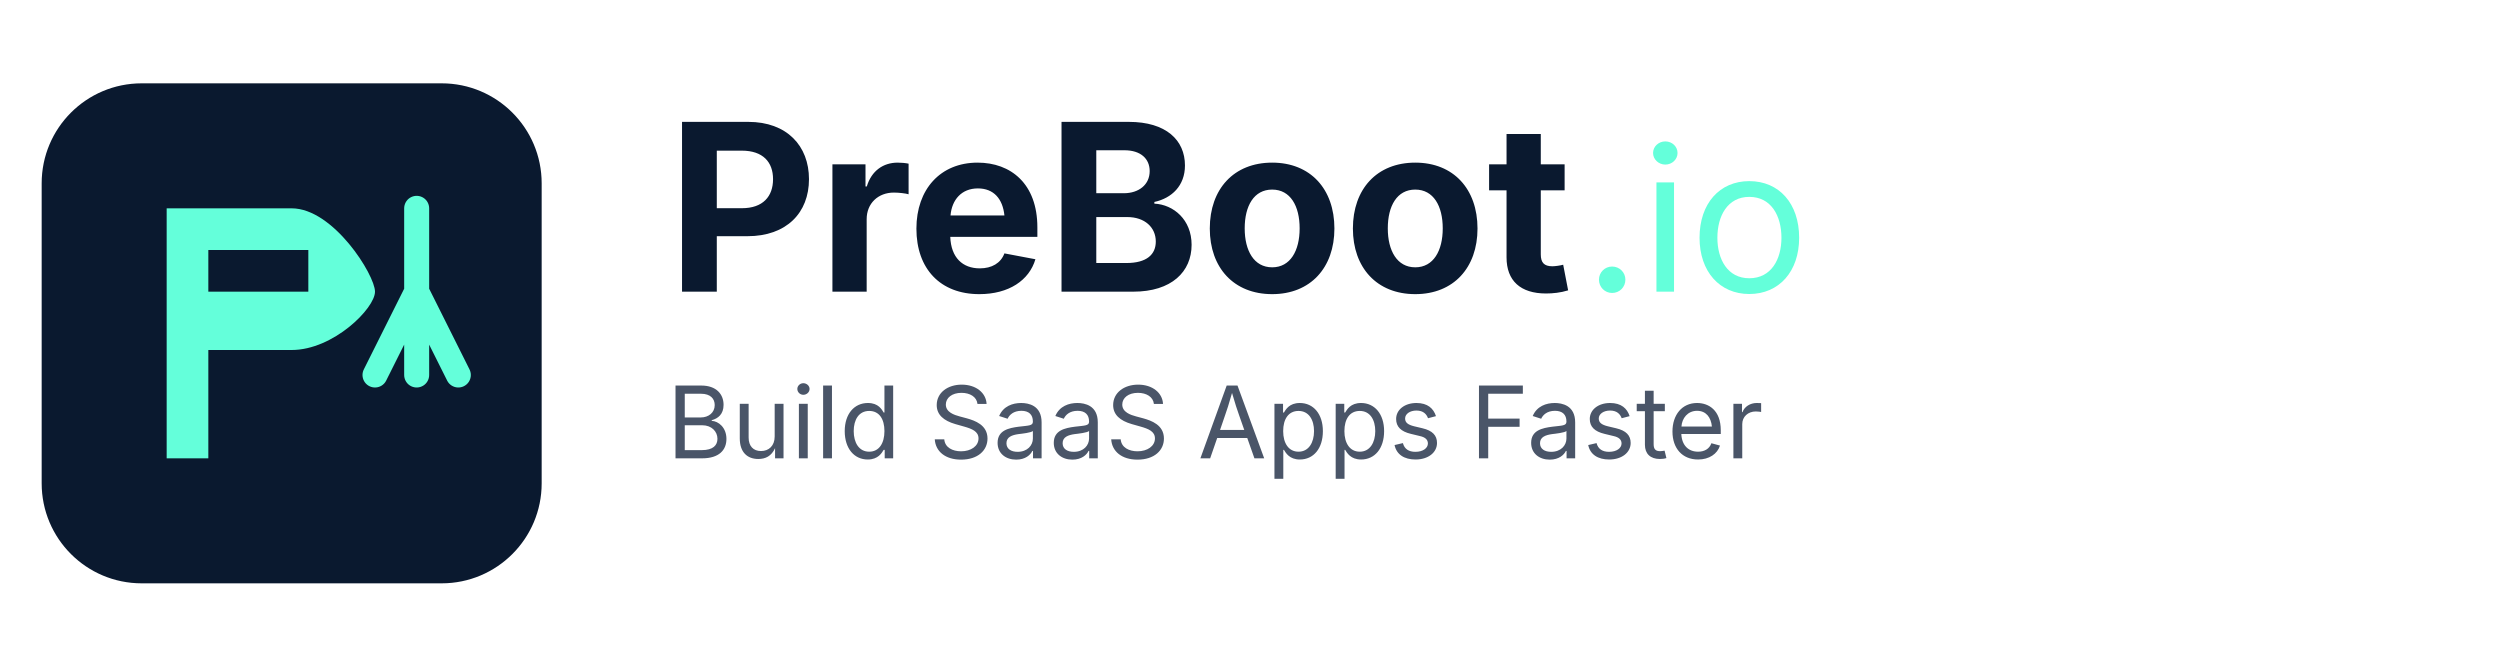
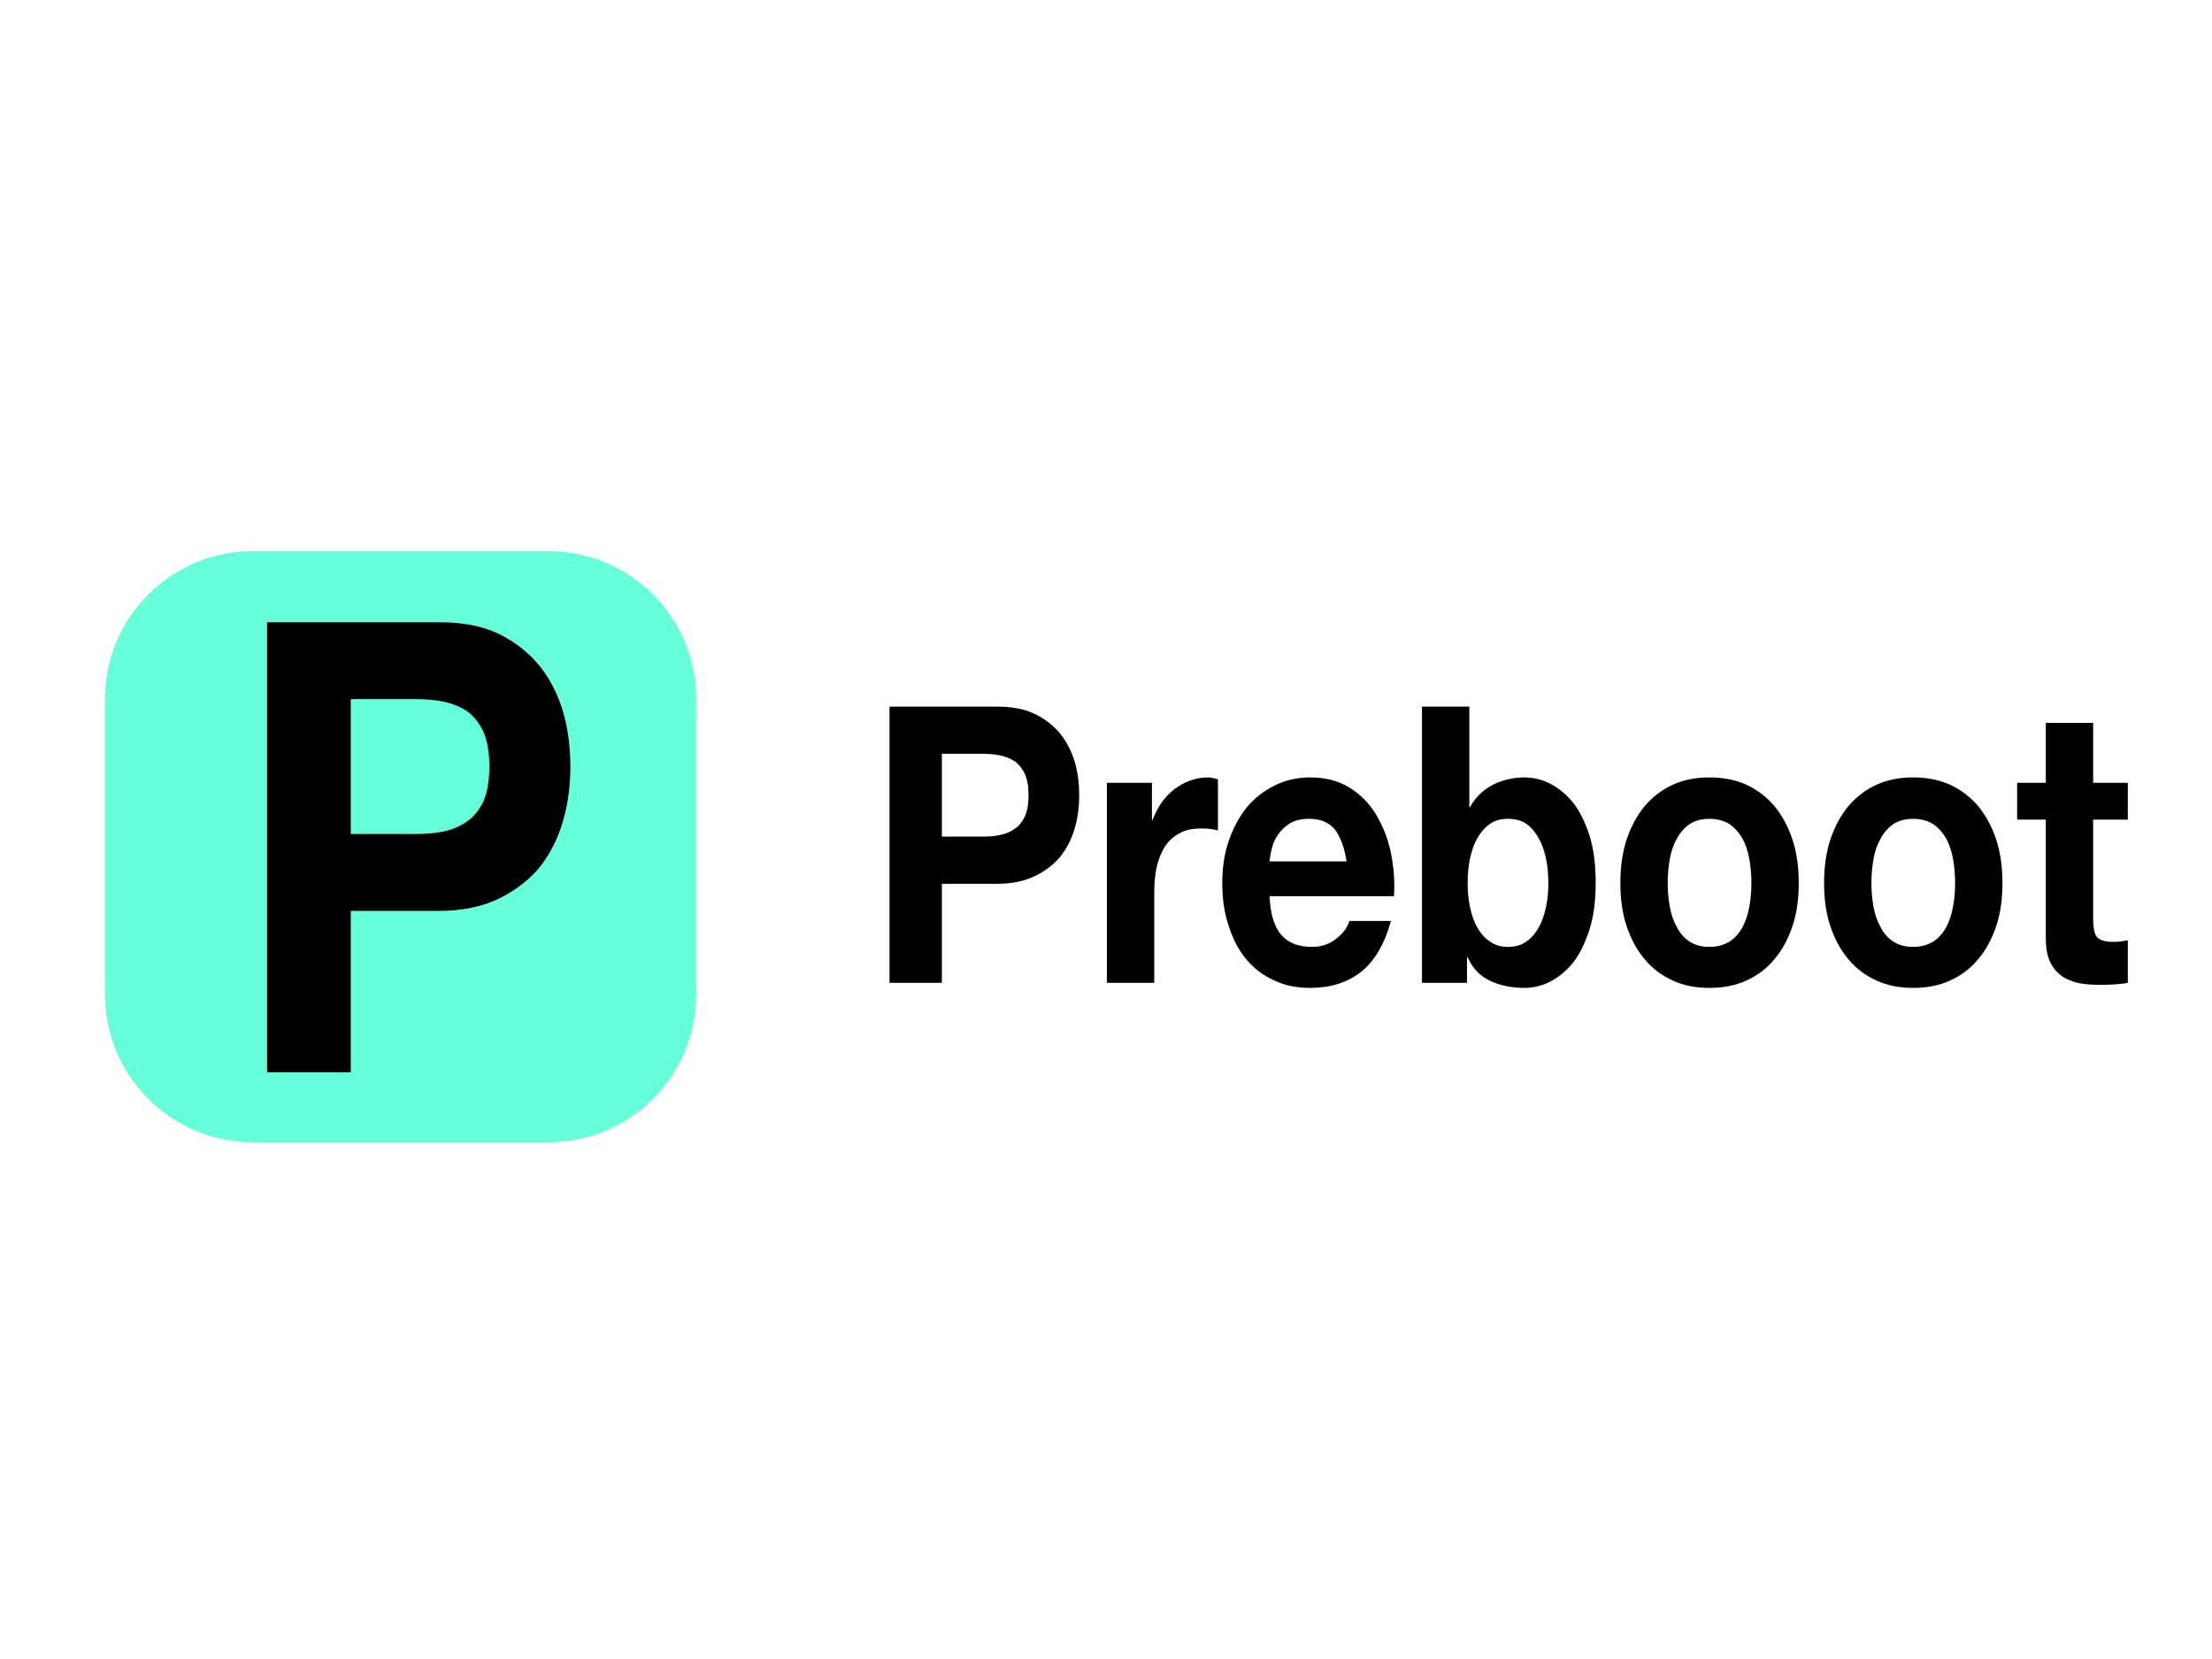
- <svg xmlns="http://www.w3.org/2000/svg" viewBox="0 0 300 80" width="300" height="80">
-   <rect x="5" y="10" width="60" height="60" rx="12" fill="#0A192F" />
-   <path d="M20 25 L20 55 L25 55 L25 42 L35 42 C40 42 45 37 45 35 C45 33 40 25 35 25 Z" fill="#64ffda" />
-   <rect x="25" y="30" width="12" height="5" fill="#0A192F" />
-   <path d="M45 45 L50 35 L55 45 M50 45 L50 25" stroke="#64ffda" stroke-width="3" fill="none" stroke-linecap="round" stroke-linejoin="round" />
-   <text x="80" y="35" font-family="Inter, sans-serif" font-size="28" font-weight="700" fill="#0A192F">PreBoot</text>
-   <text x="190" y="35" font-family="Inter, sans-serif" font-size="24" font-weight="400" fill="#64ffda">.io</text>
-   <text x="80" y="55" font-family="Inter, sans-serif" font-size="12" font-weight="400" fill="#4a5568">Build SaaS Apps Faster</text>
+ <svg xmlns="http://www.w3.org/2000/svg" width="100%" height="100%" viewBox="0 0 800 600" version="1.1" xml:space="preserve" style="fill-rule:evenodd;clip-rule:evenodd;stroke-linejoin:round;stroke-miterlimit:2;">
+   <g>
+     <g transform="matrix(1,0,0,1,-37,0)">
+       <path d="M288.741,252.767C288.741,223.267 264.791,199.317 235.292,199.317L128.393,199.317C98.894,199.317 74.944,223.267 74.944,252.767L74.944,359.665C74.944,389.165 98.894,413.115 128.393,413.115L235.292,413.115C264.791,413.115 288.741,389.165 288.741,359.665L288.741,252.767Z" style="fill:rgb(101,255,218);" />
+       <g transform="matrix(16.0619,0,0,18.9949,-5766.75,-5288.04)">
+         <g transform="matrix(12,0,0,12,366.523,298.808)">
+           <path d="M0.226,-0.378L0.226,-0.592L0.348,-0.592C0.366,-0.592 0.383,-0.591 0.4,-0.588C0.417,-0.585 0.431,-0.58 0.444,-0.573C0.457,-0.565 0.467,-0.554 0.475,-0.54C0.482,-0.526 0.486,-0.508 0.486,-0.485C0.486,-0.462 0.482,-0.444 0.475,-0.43C0.467,-0.416 0.457,-0.405 0.444,-0.398C0.431,-0.39 0.417,-0.385 0.4,-0.382C0.383,-0.379 0.366,-0.378 0.348,-0.378L0.226,-0.378ZM0.069,-0.714L0.069,-0L0.226,-0L0.226,-0.256L0.391,-0.256C0.436,-0.256 0.474,-0.263 0.505,-0.276C0.536,-0.289 0.562,-0.306 0.582,-0.327C0.601,-0.348 0.616,-0.373 0.625,-0.401C0.634,-0.428 0.638,-0.456 0.638,-0.485C0.638,-0.514 0.634,-0.543 0.625,-0.57C0.616,-0.597 0.601,-0.622 0.582,-0.643C0.562,-0.664 0.536,-0.682 0.505,-0.695C0.474,-0.708 0.436,-0.714 0.391,-0.714L0.069,-0.714Z" style="fill-rule:nonzero;" />
+         </g>
+       </g>
+     </g>
+     <g transform="matrix(10.0487,0,0,11.6606,-3321.42,-3638.08)">
+       <g transform="matrix(12,0,0,12,361.719,342.482)">
+         <path d="M0.226,-0.378L0.226,-0.592L0.348,-0.592C0.366,-0.592 0.383,-0.591 0.4,-0.588C0.417,-0.585 0.431,-0.58 0.444,-0.573C0.457,-0.565 0.467,-0.554 0.475,-0.54C0.482,-0.526 0.486,-0.508 0.486,-0.485C0.486,-0.462 0.482,-0.444 0.475,-0.43C0.467,-0.416 0.457,-0.405 0.444,-0.398C0.431,-0.39 0.417,-0.385 0.4,-0.382C0.383,-0.379 0.366,-0.378 0.348,-0.378L0.226,-0.378ZM0.069,-0.714L0.069,-0L0.226,-0L0.226,-0.256L0.391,-0.256C0.436,-0.256 0.474,-0.263 0.505,-0.276C0.536,-0.289 0.562,-0.306 0.582,-0.327C0.601,-0.348 0.616,-0.373 0.625,-0.401C0.634,-0.428 0.638,-0.456 0.638,-0.485C0.638,-0.514 0.634,-0.543 0.625,-0.57C0.616,-0.597 0.601,-0.622 0.582,-0.643C0.562,-0.664 0.536,-0.682 0.505,-0.695C0.474,-0.708 0.436,-0.714 0.391,-0.714L0.069,-0.714Z" style="fill-rule:nonzero;" />
+       </g>
+       <g transform="matrix(12,0,0,12,369.723,342.482)">
+         <path d="M0.054,-0.517L0.054,-0L0.196,-0L0.196,-0.233C0.196,-0.256 0.198,-0.278 0.203,-0.298C0.208,-0.318 0.216,-0.335 0.227,-0.351C0.238,-0.366 0.252,-0.377 0.27,-0.386C0.288,-0.395 0.31,-0.399 0.336,-0.399C0.345,-0.399 0.354,-0.399 0.363,-0.398C0.372,-0.397 0.38,-0.395 0.387,-0.394L0.387,-0.526C0.376,-0.529 0.365,-0.531 0.356,-0.531C0.338,-0.531 0.321,-0.528 0.304,-0.523C0.287,-0.518 0.272,-0.51 0.257,-0.501C0.242,-0.491 0.229,-0.479 0.218,-0.466C0.207,-0.452 0.198,-0.437 0.191,-0.421L0.189,-0.421L0.189,-0.517L0.054,-0.517Z" style="fill-rule:nonzero;" />
+       </g>
+       <g transform="matrix(12,0,0,12,374.175,342.482)">
+         <path d="M0.402,-0.314L0.171,-0.314C0.172,-0.324 0.174,-0.335 0.178,-0.348C0.181,-0.361 0.188,-0.373 0.197,-0.384C0.206,-0.395 0.218,-0.405 0.233,-0.413C0.248,-0.42 0.266,-0.424 0.289,-0.424C0.324,-0.424 0.349,-0.415 0.367,-0.396C0.384,-0.377 0.395,-0.35 0.402,-0.314ZM0.171,-0.224L0.544,-0.224C0.547,-0.264 0.543,-0.302 0.534,-0.339C0.525,-0.376 0.509,-0.408 0.489,-0.437C0.468,-0.466 0.441,-0.489 0.408,-0.506C0.375,-0.523 0.337,-0.531 0.293,-0.531C0.254,-0.531 0.218,-0.524 0.186,-0.51C0.153,-0.496 0.125,-0.477 0.102,-0.453C0.079,-0.428 0.061,-0.399 0.048,-0.366C0.035,-0.333 0.029,-0.297 0.029,-0.258C0.029,-0.218 0.035,-0.181 0.048,-0.148C0.06,-0.115 0.077,-0.086 0.1,-0.062C0.123,-0.038 0.15,-0.02 0.183,-0.007C0.216,0.007 0.252,0.013 0.293,0.013C0.352,0.013 0.402,-0 0.443,-0.027C0.484,-0.054 0.515,-0.098 0.535,-0.16L0.41,-0.16C0.405,-0.144 0.393,-0.129 0.372,-0.115C0.351,-0.1 0.327,-0.093 0.298,-0.093C0.258,-0.093 0.227,-0.103 0.206,-0.124C0.185,-0.145 0.173,-0.178 0.171,-0.224Z" style="fill-rule:nonzero;" />
+       </g>
+       <g transform="matrix(12,0,0,12,381.063,342.482)">
+         <path d="M0.433,-0.258C0.433,-0.237 0.431,-0.216 0.426,-0.196C0.421,-0.176 0.414,-0.158 0.404,-0.143C0.394,-0.128 0.382,-0.115 0.367,-0.107C0.352,-0.097 0.333,-0.093 0.312,-0.093C0.291,-0.093 0.273,-0.097 0.258,-0.107C0.243,-0.115 0.23,-0.128 0.22,-0.143C0.21,-0.158 0.203,-0.176 0.198,-0.196C0.193,-0.216 0.191,-0.237 0.191,-0.258C0.191,-0.28 0.193,-0.301 0.198,-0.321C0.203,-0.341 0.21,-0.359 0.22,-0.374C0.23,-0.389 0.243,-0.402 0.258,-0.411C0.273,-0.42 0.291,-0.424 0.312,-0.424C0.333,-0.424 0.352,-0.42 0.367,-0.411C0.382,-0.402 0.394,-0.389 0.404,-0.374C0.414,-0.359 0.421,-0.341 0.426,-0.321C0.431,-0.301 0.433,-0.28 0.433,-0.258ZM0.054,-0.714L0.054,-0L0.189,-0L0.189,-0.066L0.191,-0.066C0.206,-0.037 0.229,-0.017 0.259,-0.005C0.289,0.007 0.323,0.013 0.361,0.013C0.387,0.013 0.413,0.008 0.438,-0.003C0.463,-0.014 0.486,-0.03 0.507,-0.052C0.527,-0.074 0.543,-0.102 0.556,-0.137C0.569,-0.171 0.575,-0.212 0.575,-0.259C0.575,-0.306 0.569,-0.347 0.556,-0.382C0.543,-0.416 0.527,-0.444 0.507,-0.466C0.486,-0.488 0.463,-0.504 0.438,-0.515C0.413,-0.526 0.387,-0.531 0.361,-0.531C0.329,-0.531 0.298,-0.525 0.269,-0.513C0.239,-0.5 0.215,-0.481 0.198,-0.454L0.196,-0.454L0.196,-0.714L0.054,-0.714Z" style="fill-rule:nonzero;" />
+       </g>
+       <g transform="matrix(12,0,0,12,388.395,342.482)">
+         <path d="M0.18,-0.258C0.18,-0.279 0.182,-0.299 0.186,-0.319C0.19,-0.339 0.197,-0.357 0.207,-0.372C0.216,-0.387 0.229,-0.4 0.245,-0.41C0.261,-0.419 0.281,-0.424 0.305,-0.424C0.329,-0.424 0.349,-0.419 0.366,-0.41C0.382,-0.4 0.395,-0.387 0.405,-0.372C0.414,-0.357 0.421,-0.339 0.425,-0.319C0.429,-0.299 0.431,-0.279 0.431,-0.258C0.431,-0.237 0.429,-0.217 0.425,-0.198C0.421,-0.178 0.414,-0.16 0.405,-0.145C0.395,-0.129 0.382,-0.116 0.366,-0.107C0.349,-0.098 0.329,-0.093 0.305,-0.093C0.281,-0.093 0.261,-0.098 0.245,-0.107C0.229,-0.116 0.216,-0.129 0.207,-0.145C0.197,-0.16 0.19,-0.178 0.186,-0.198C0.182,-0.217 0.18,-0.237 0.18,-0.258ZM0.038,-0.258C0.038,-0.217 0.044,-0.179 0.057,-0.146C0.07,-0.113 0.088,-0.084 0.111,-0.061C0.134,-0.037 0.162,-0.019 0.195,-0.006C0.228,0.007 0.264,0.013 0.305,0.013C0.346,0.013 0.383,0.007 0.416,-0.006C0.449,-0.019 0.477,-0.037 0.5,-0.061C0.523,-0.084 0.541,-0.113 0.554,-0.146C0.567,-0.179 0.573,-0.217 0.573,-0.258C0.573,-0.299 0.567,-0.337 0.554,-0.371C0.541,-0.404 0.523,-0.433 0.5,-0.457C0.477,-0.48 0.449,-0.499 0.416,-0.512C0.383,-0.525 0.346,-0.531 0.305,-0.531C0.264,-0.531 0.228,-0.525 0.195,-0.512C0.162,-0.499 0.134,-0.48 0.111,-0.457C0.088,-0.433 0.07,-0.404 0.057,-0.371C0.044,-0.337 0.038,-0.299 0.038,-0.258Z" style="fill-rule:nonzero;" />
+       </g>
+       <g transform="matrix(12,0,0,12,395.727,342.482)">
+         <path d="M0.18,-0.258C0.18,-0.279 0.182,-0.299 0.186,-0.319C0.19,-0.339 0.197,-0.357 0.207,-0.372C0.216,-0.387 0.229,-0.4 0.245,-0.41C0.261,-0.419 0.281,-0.424 0.305,-0.424C0.329,-0.424 0.349,-0.419 0.366,-0.41C0.382,-0.4 0.395,-0.387 0.405,-0.372C0.414,-0.357 0.421,-0.339 0.425,-0.319C0.429,-0.299 0.431,-0.279 0.431,-0.258C0.431,-0.237 0.429,-0.217 0.425,-0.198C0.421,-0.178 0.414,-0.16 0.405,-0.145C0.395,-0.129 0.382,-0.116 0.366,-0.107C0.349,-0.098 0.329,-0.093 0.305,-0.093C0.281,-0.093 0.261,-0.098 0.245,-0.107C0.229,-0.116 0.216,-0.129 0.207,-0.145C0.197,-0.16 0.19,-0.178 0.186,-0.198C0.182,-0.217 0.18,-0.237 0.18,-0.258ZM0.038,-0.258C0.038,-0.217 0.044,-0.179 0.057,-0.146C0.07,-0.113 0.088,-0.084 0.111,-0.061C0.134,-0.037 0.162,-0.019 0.195,-0.006C0.228,0.007 0.264,0.013 0.305,0.013C0.346,0.013 0.383,0.007 0.416,-0.006C0.449,-0.019 0.477,-0.037 0.5,-0.061C0.523,-0.084 0.541,-0.113 0.554,-0.146C0.567,-0.179 0.573,-0.217 0.573,-0.258C0.573,-0.299 0.567,-0.337 0.554,-0.371C0.541,-0.404 0.523,-0.433 0.5,-0.457C0.477,-0.48 0.449,-0.499 0.416,-0.512C0.383,-0.525 0.346,-0.531 0.305,-0.531C0.264,-0.531 0.228,-0.525 0.195,-0.512C0.162,-0.499 0.134,-0.48 0.111,-0.457C0.088,-0.433 0.07,-0.404 0.057,-0.371C0.044,-0.337 0.038,-0.299 0.038,-0.258Z" style="fill-rule:nonzero;" />
+       </g>
+       <g transform="matrix(12,0,0,12,403.059,342.482)">
+         <path d="M0.234,-0.517L0.234,-0.672L0.092,-0.672L0.092,-0.517L0.006,-0.517L0.006,-0.422L0.092,-0.422L0.092,-0.117C0.092,-0.091 0.096,-0.07 0.105,-0.054C0.114,-0.038 0.126,-0.026 0.141,-0.017C0.156,-0.008 0.173,-0.003 0.193,0.001C0.212,0.004 0.233,0.005 0.255,0.005C0.269,0.005 0.283,0.005 0.298,0.004C0.313,0.003 0.326,0.002 0.338,-0L0.338,-0.11C0.331,-0.109 0.324,-0.108 0.317,-0.107C0.31,-0.106 0.302,-0.106 0.294,-0.106C0.27,-0.106 0.254,-0.11 0.246,-0.118C0.238,-0.126 0.234,-0.142 0.234,-0.166L0.234,-0.422L0.338,-0.422L0.338,-0.517L0.234,-0.517Z" style="fill-rule:nonzero;" />
+       </g>
+     </g>
+   </g>
</svg>
